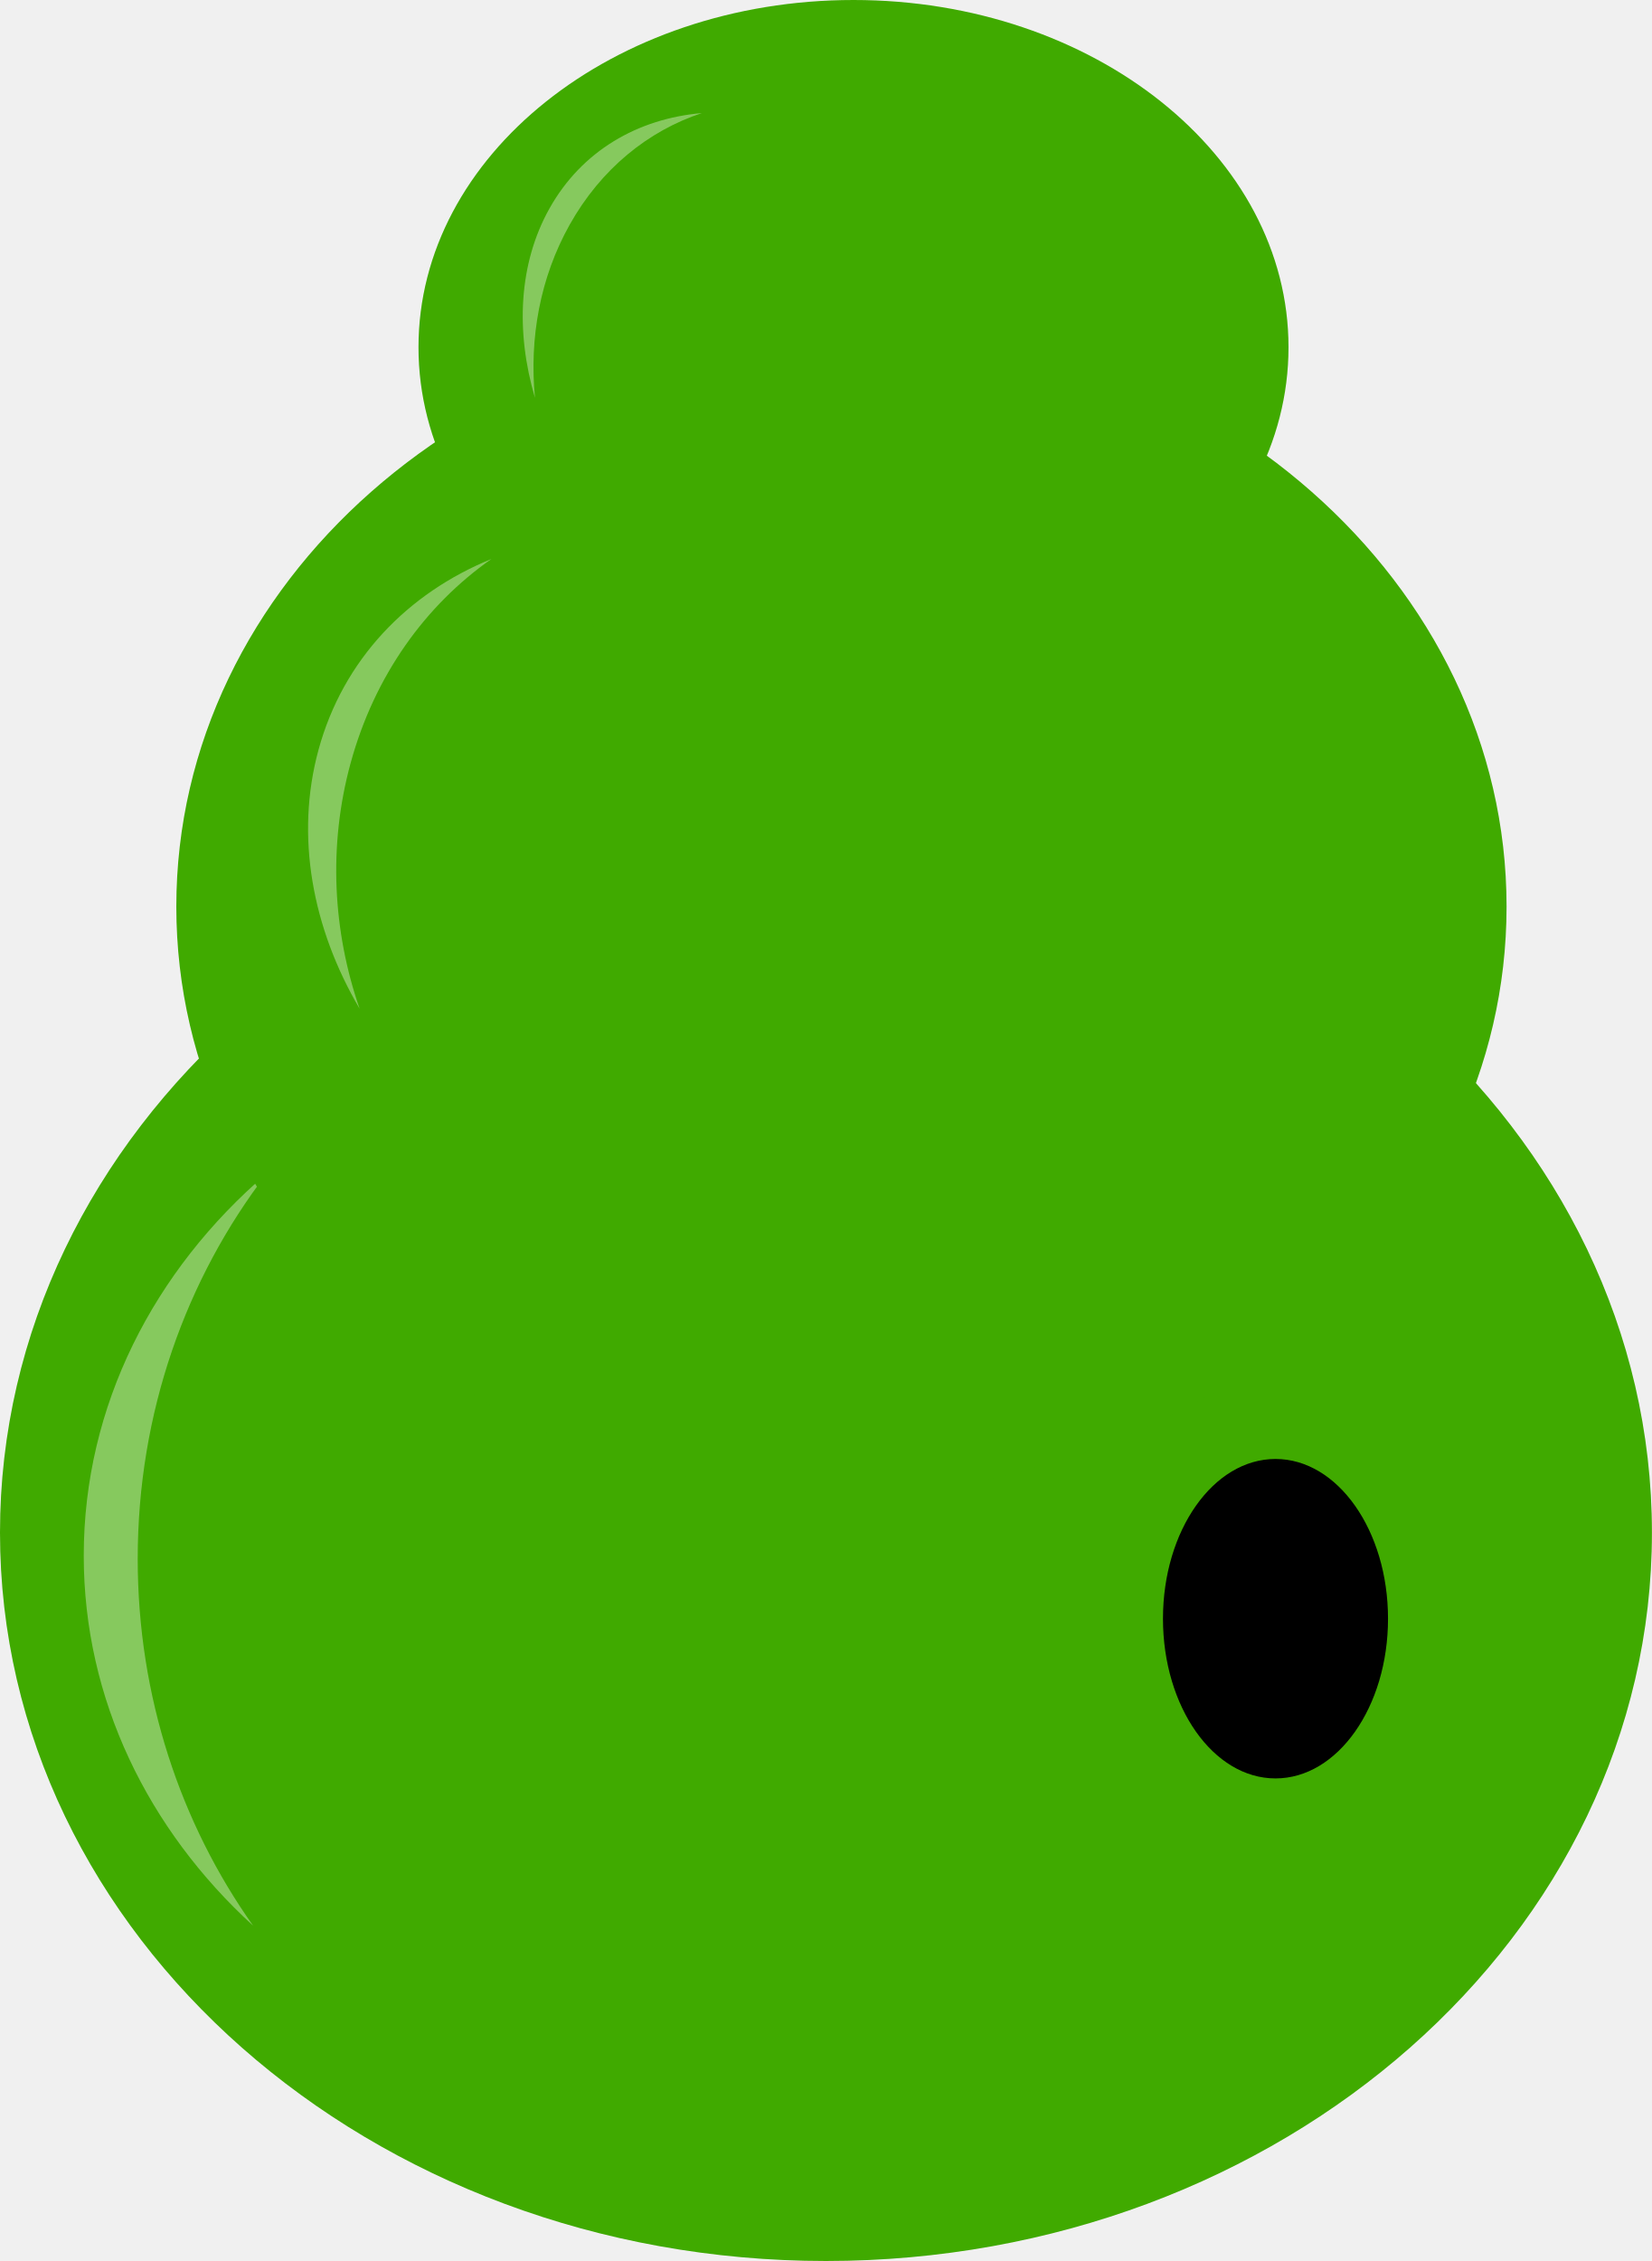
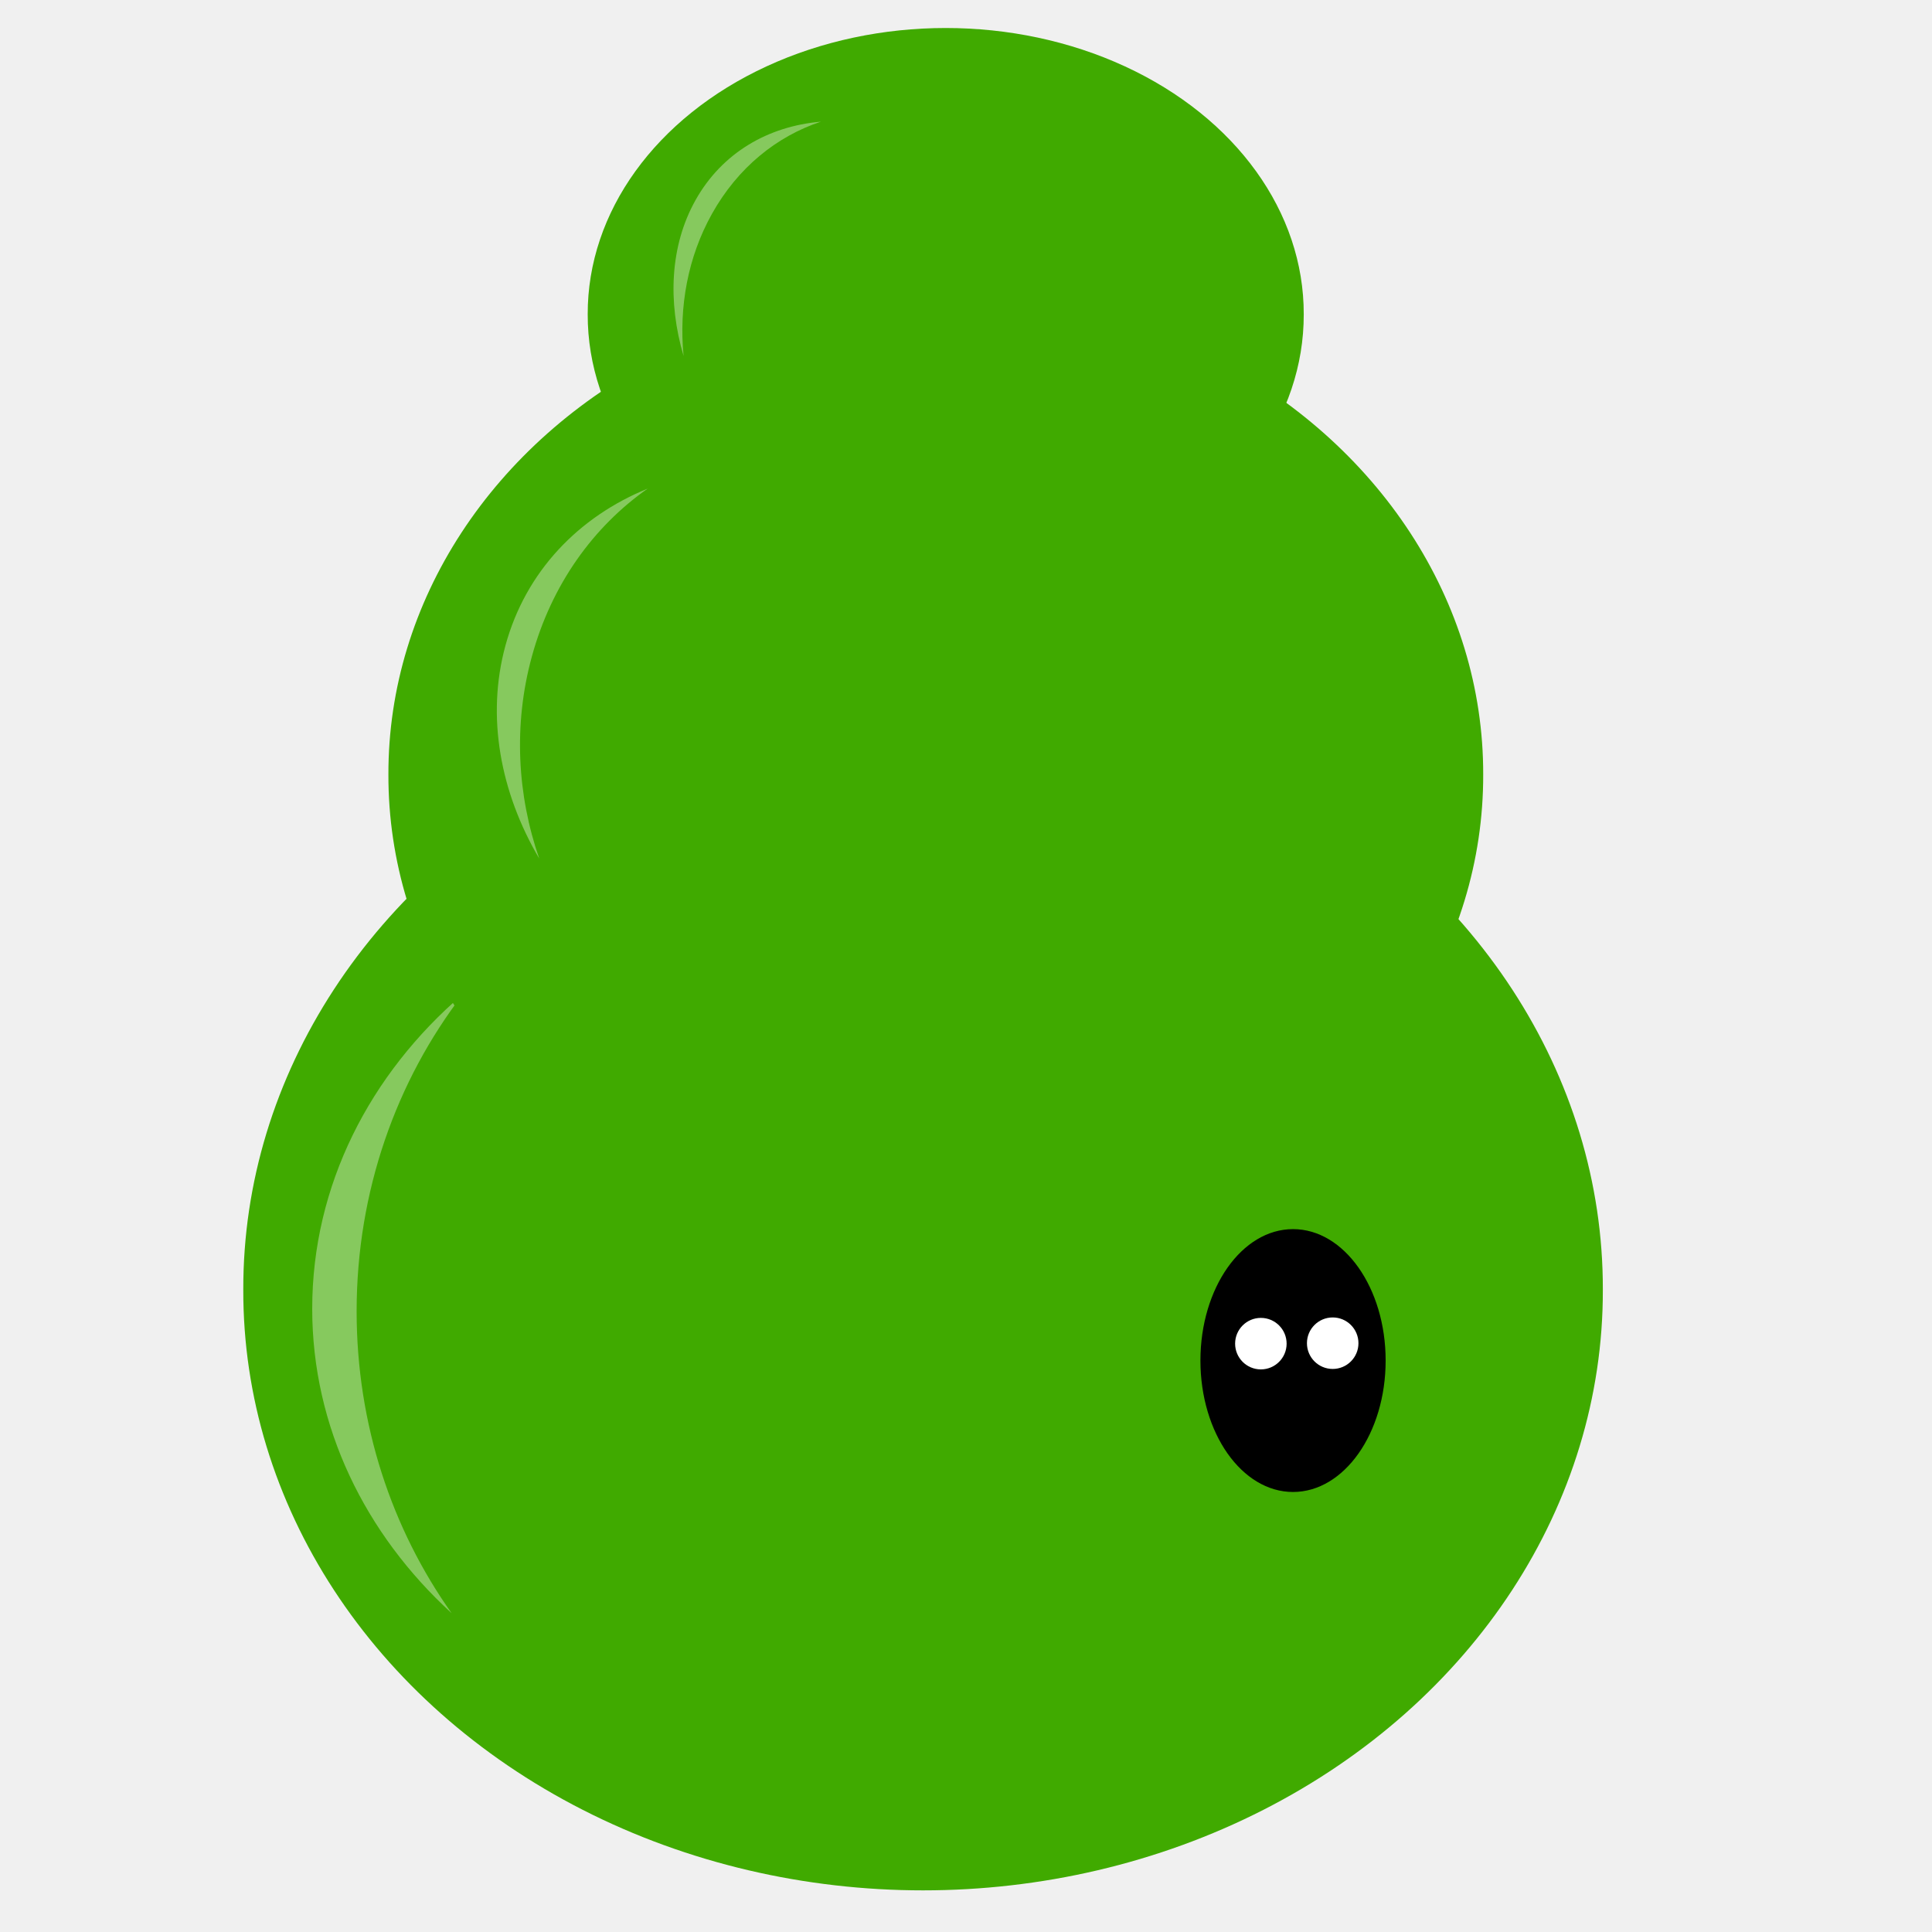
- <svg xmlns="http://www.w3.org/2000/svg" width="380" height="520" id="svg2" version="1.1">
+ <svg xmlns="http://www.w3.org/2000/svg" width="540" height="540" id="svg2" version="1.1">
  <defs id="defs4">
    <linearGradient id="linearGradient3932">
      <stop style="stop-color:#5fc100;stop-opacity:1;" offset="0" id="stop3934" />
      <stop style="stop-color:#40aa00;stop-opacity:1;" offset="1" id="stop3936" />
    </linearGradient>
  </defs>
-   <g id="layer1" transform="translate(0,-532.3622)">
-     <path style="fill:#40aa00;fill-opacity:1;fill-rule:evenodd;stroke:none" id="path2985" d="m 588.571,541.648 c 0,42.999 -95.939,77.857 -214.286,77.857 -118.347,0 -214.286,-34.858 -214.286,-77.857 0,-42.999 95.939,-77.857 214.286,-77.857 118.347,0 214.286,34.858 214.286,77.857 z" transform="matrix(0.8866666,0,0,2.151622,-141.8666,-280.5782)" />
-     <path style="fill:#ffffff;fill-opacity:0.37;fill-rule:evenodd;stroke:none" d="m 61.382,802.23 c -25.98,22.278 -42.117,53.441 -42.117,87.918 0,33.055 14.839,63.046 38.958,85.099 -16.677,-23.512 -26.545,-52.71 -26.545,-84.37 0,-33.606 11.127,-64.448 29.703,-88.647 z" id="path2985-48" />
-     <path style="fill:#40aa00;fill-opacity:1;fill-rule:evenodd;stroke:none" id="path2985-1" d="m 588.571,541.648 c 0,42.999 -95.939,77.857 -214.286,77.857 -118.347,0 -214.286,-34.858 -214.286,-77.857 0,-42.999 95.939,-77.857 214.286,-77.857 118.347,0 214.286,34.858 214.286,77.857 z" transform="matrix(0.714,0,0,1.732622,-73.67997,-197.6058)" />
-     <path style="fill:#40aa00;fill-opacity:1;fill-rule:evenodd;stroke:none" id="path2985-4" d="m 588.571,541.648 c 0,42.999 -95.939,77.857 -214.286,77.857 -118.347,0 -214.286,-34.858 -214.286,-77.857 0,-42.999 95.939,-77.857 214.286,-77.857 118.347,0 214.286,34.858 214.286,77.857 z" transform="matrix(0.4669778,0,0,1.025699,21.55024,56.65238)" />
-     <path style="fill:#000000;fill-opacity:1;fill-rule:evenodd;stroke:none" id="path3787" d="m 101.429,412.828 a 10,16.18 0 1 1 -20,0 10,16.18 0 1 1 20,0 z" transform="matrix(2.58837,0,0,2.270396,56.75476,-32.64292)" />
-     <path style="fill:#ffffff;fill-opacity:0.37;fill-rule:evenodd;stroke:none" d="m 113.03,660.927 c -19.278,7.855 -34.1,23.131 -39.761,43.88 -5.424,19.879 -1.406,41.081 9.449,59.531 -6.142,-17.722 -7.272,-37.393 -2.078,-56.426 5.515,-20.212 17.262,-36.39 32.391,-46.985 z" id="path2985-48-2" />
-     <path style="fill:#ffffff;fill-opacity:0.37;fill-rule:evenodd;stroke:none" d="m 161.437,558.371 c -14.756,1.272 -27.647,8.717 -35.051,21.956 -7.088,12.673 -7.818,28.313 -3.325,43.531 -1.331,-13.688 1.166,-27.626 7.952,-39.761 7.217,-12.904 18.096,-21.641 30.424,-25.726 z" id="path2985-48-2-5" />
+   <g id="layer1" transform="translate(0,-512.3622)">
+     <path style="fill:#40aa00;fill-opacity:1;fill-rule:evenodd;stroke:none" id="path2985" d="m 588.571,541.648 a 214.286,77.857 0 1 1 -428.571,0 214.286,77.857 0 1 1 428.571,0 z" transform="matrix(0.8866666,0,0,2.151622,-73.86665,-292.5782)" />
+     <path style="fill:#ffffff;fill-opacity:0.37;fill-rule:evenodd;stroke:none" d="m 129.382,790.23 c -25.98,22.278 -42.117,53.441 -42.117,87.918 0,33.055 14.839,63.046 38.958,85.099 -16.677,-23.512 -26.545,-52.71 -26.545,-84.37 0,-33.606 11.127,-64.448 29.703,-88.647 z" id="path2985-48" />
+     <path style="fill:#40aa00;fill-opacity:1;fill-rule:evenodd;stroke:none" id="path2985-1" d="m 588.571,541.648 a 214.286,77.857 0 1 1 -428.571,0 214.286,77.857 0 1 1 428.571,0 z" transform="matrix(0.714,0,0,1.732622,-5.679975,-209.6058)" />
+     <path style="fill:#40aa00;fill-opacity:1;fill-rule:evenodd;stroke:none" id="path2985-4" d="m 588.571,541.648 a 214.286,77.857 0 1 1 -428.571,0 214.286,77.857 0 1 1 428.571,0 z" transform="matrix(0.4669778,0,0,1.025699,89.55024,44.65238)" />
+     <path style="fill:#000000;fill-opacity:1;fill-rule:evenodd;stroke:none" id="path3787" d="m 101.429,412.828 a 10,16.18 0 1 1 -20,0 10,16.18 0 1 1 20,0 z" transform="matrix(2.58837,0,0,2.270396,124.7548,-44.64292)" />
+     <path style="fill:#ffffff;fill-opacity:0.37;fill-rule:evenodd;stroke:none" d="m 181.03,648.927 c -19.278,7.855 -34.1,23.131 -39.761,43.88 -5.424,19.879 -1.406,41.081 9.449,59.531 -6.142,-17.722 -7.272,-37.393 -2.078,-56.426 5.515,-20.212 17.262,-36.39 32.391,-46.985 z" id="path2985-48-2" />
+     <path style="fill:#ffffff;fill-opacity:0.37;fill-rule:evenodd;stroke:none" d="m 229.437,546.371 c -14.756,1.272 -27.647,8.717 -35.051,21.956 -7.088,12.673 -7.818,28.313 -3.325,43.531 -1.331,-13.688 1.166,-27.626 7.952,-39.761 7.217,-12.904 18.096,-21.641 30.424,-25.726 z" id="path2985-48-2-5" />
+     <path style="fill:#ffffff;fill-opacity:1;stroke:none" id="path2992" d="m 359.614,363.553 a 7.197,7.197 0 1 1 -14.395,0 7.197,7.197 0 1 1 14.395,0 z" transform="translate(0,524.3622)" />
+     <path transform="translate(20.07679,524.2359)" style="fill:#ffffff;fill-opacity:1;stroke:none" id="path2992-3" d="m 359.614,363.553 a 7.197,7.197 0 1 1 -14.395,0 7.197,7.197 0 1 1 14.395,0 z" />
  </g>
</svg>
